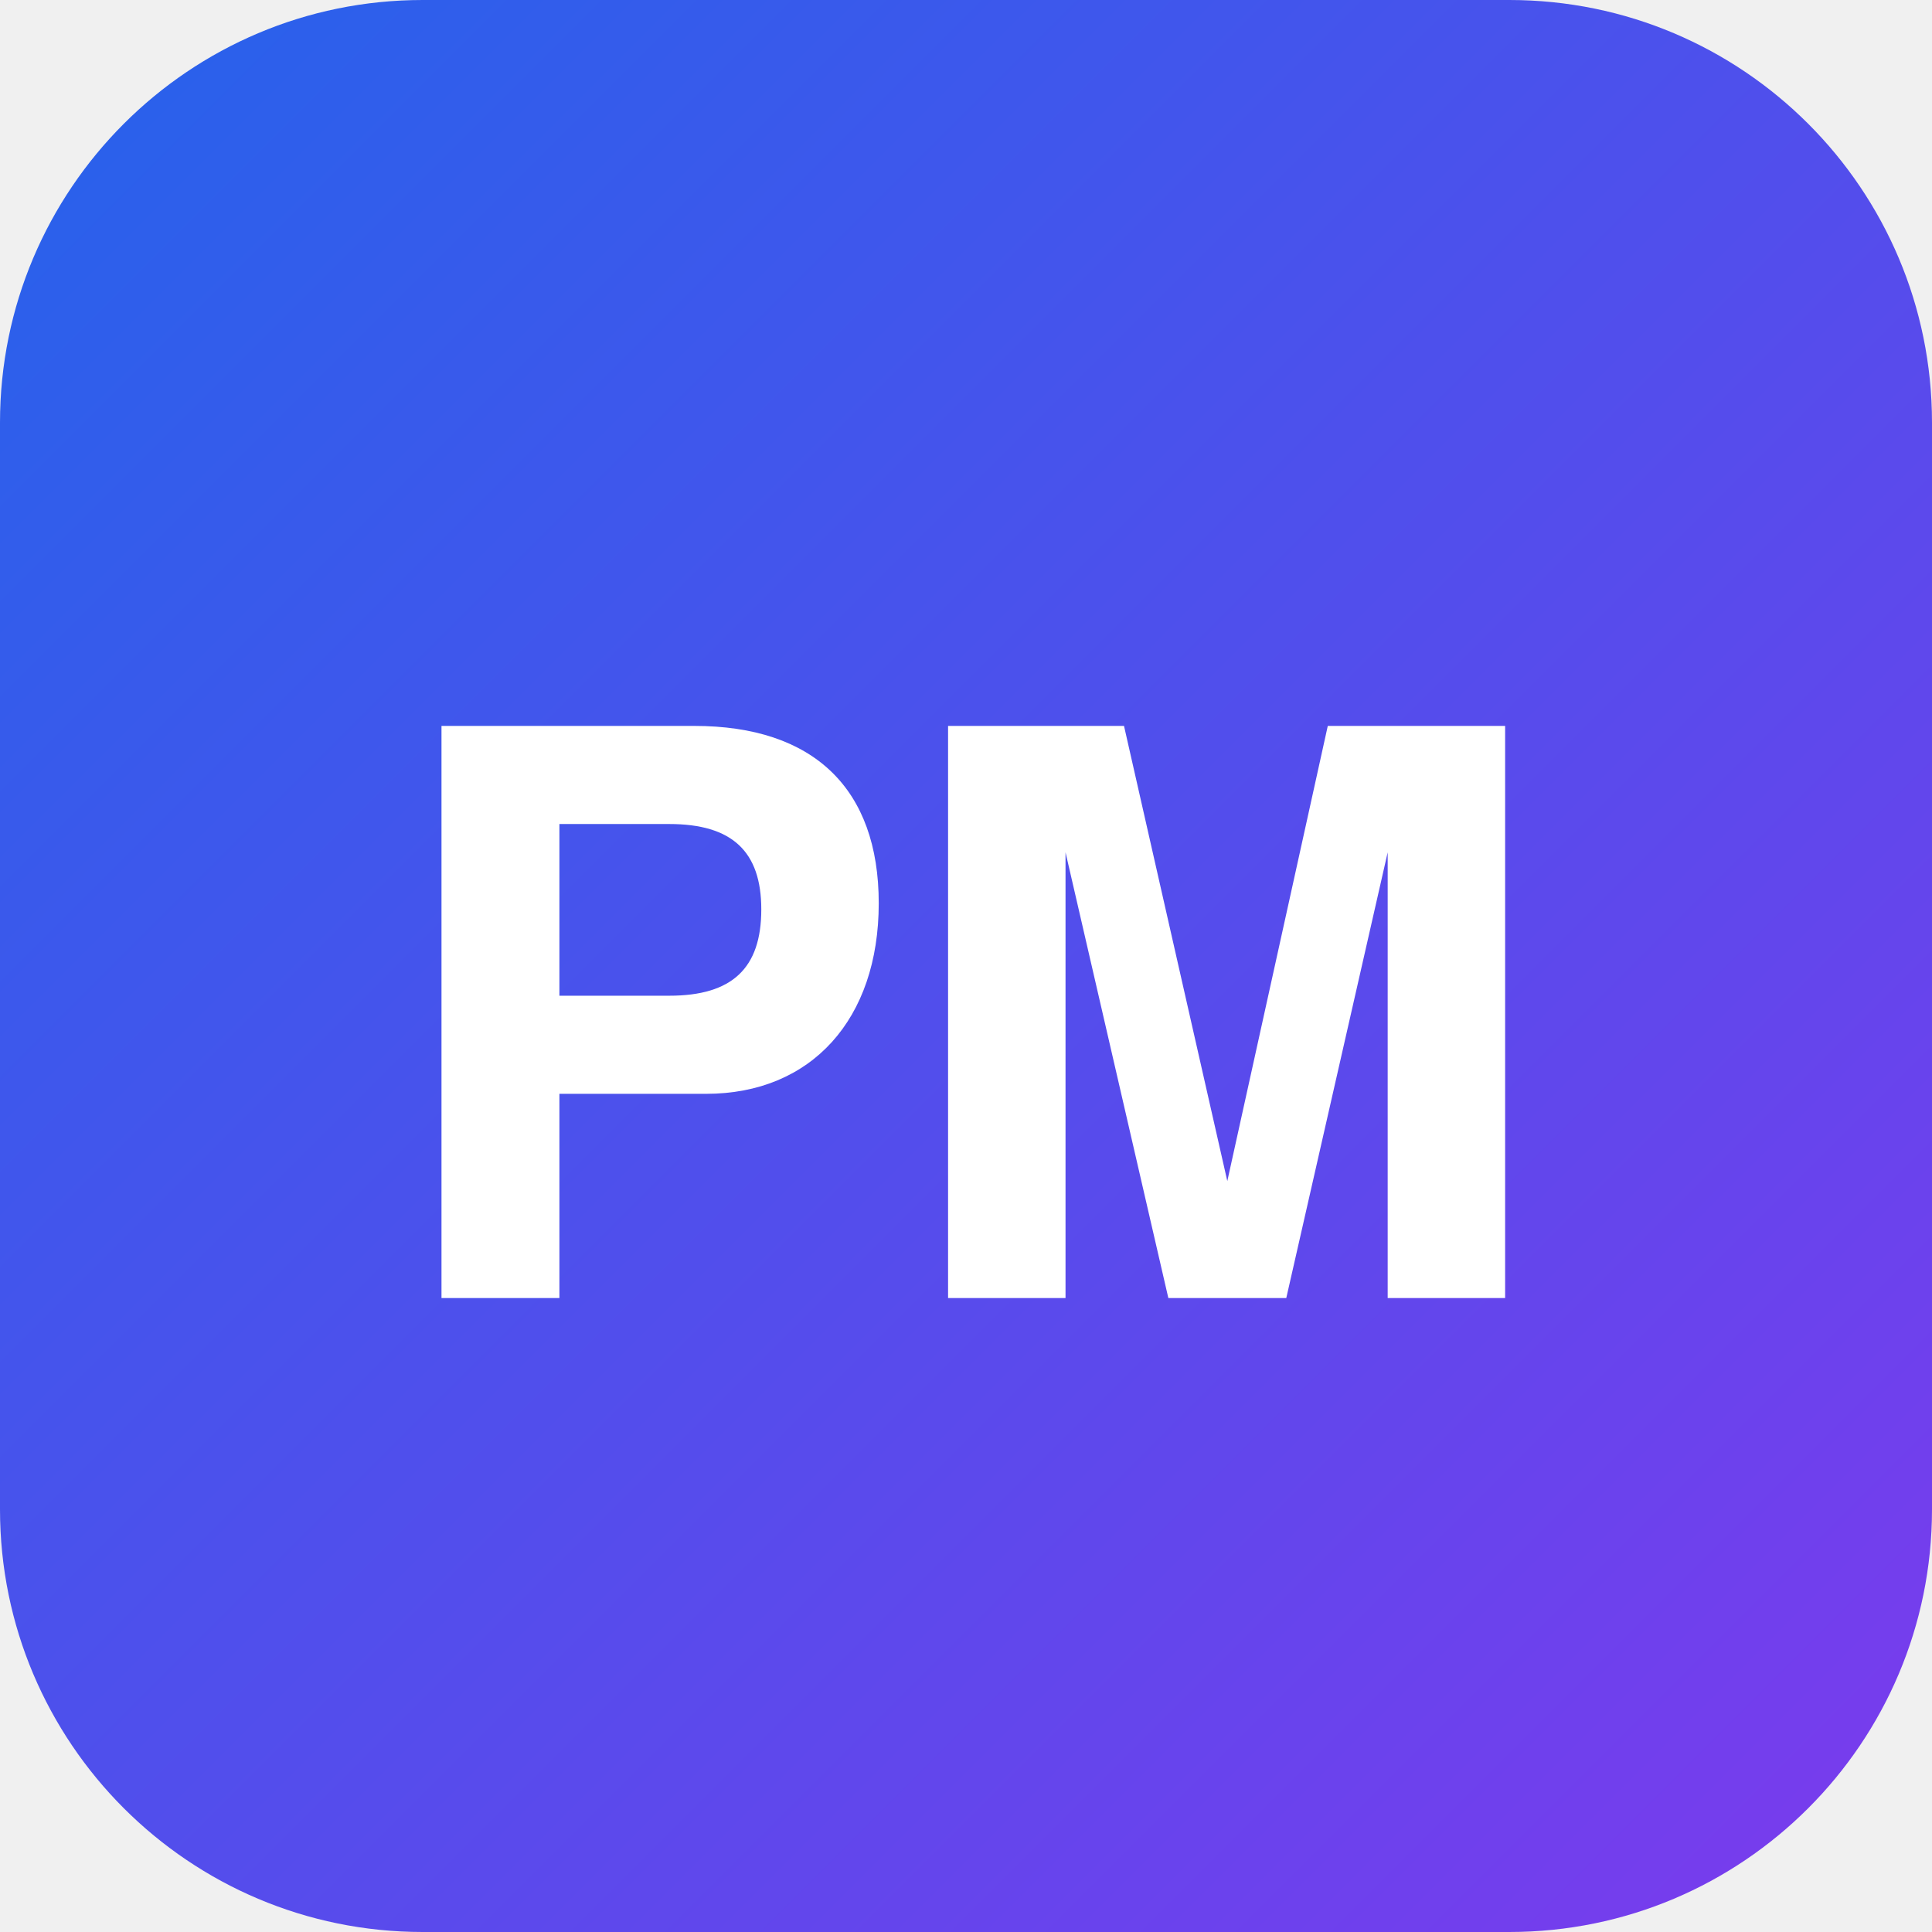
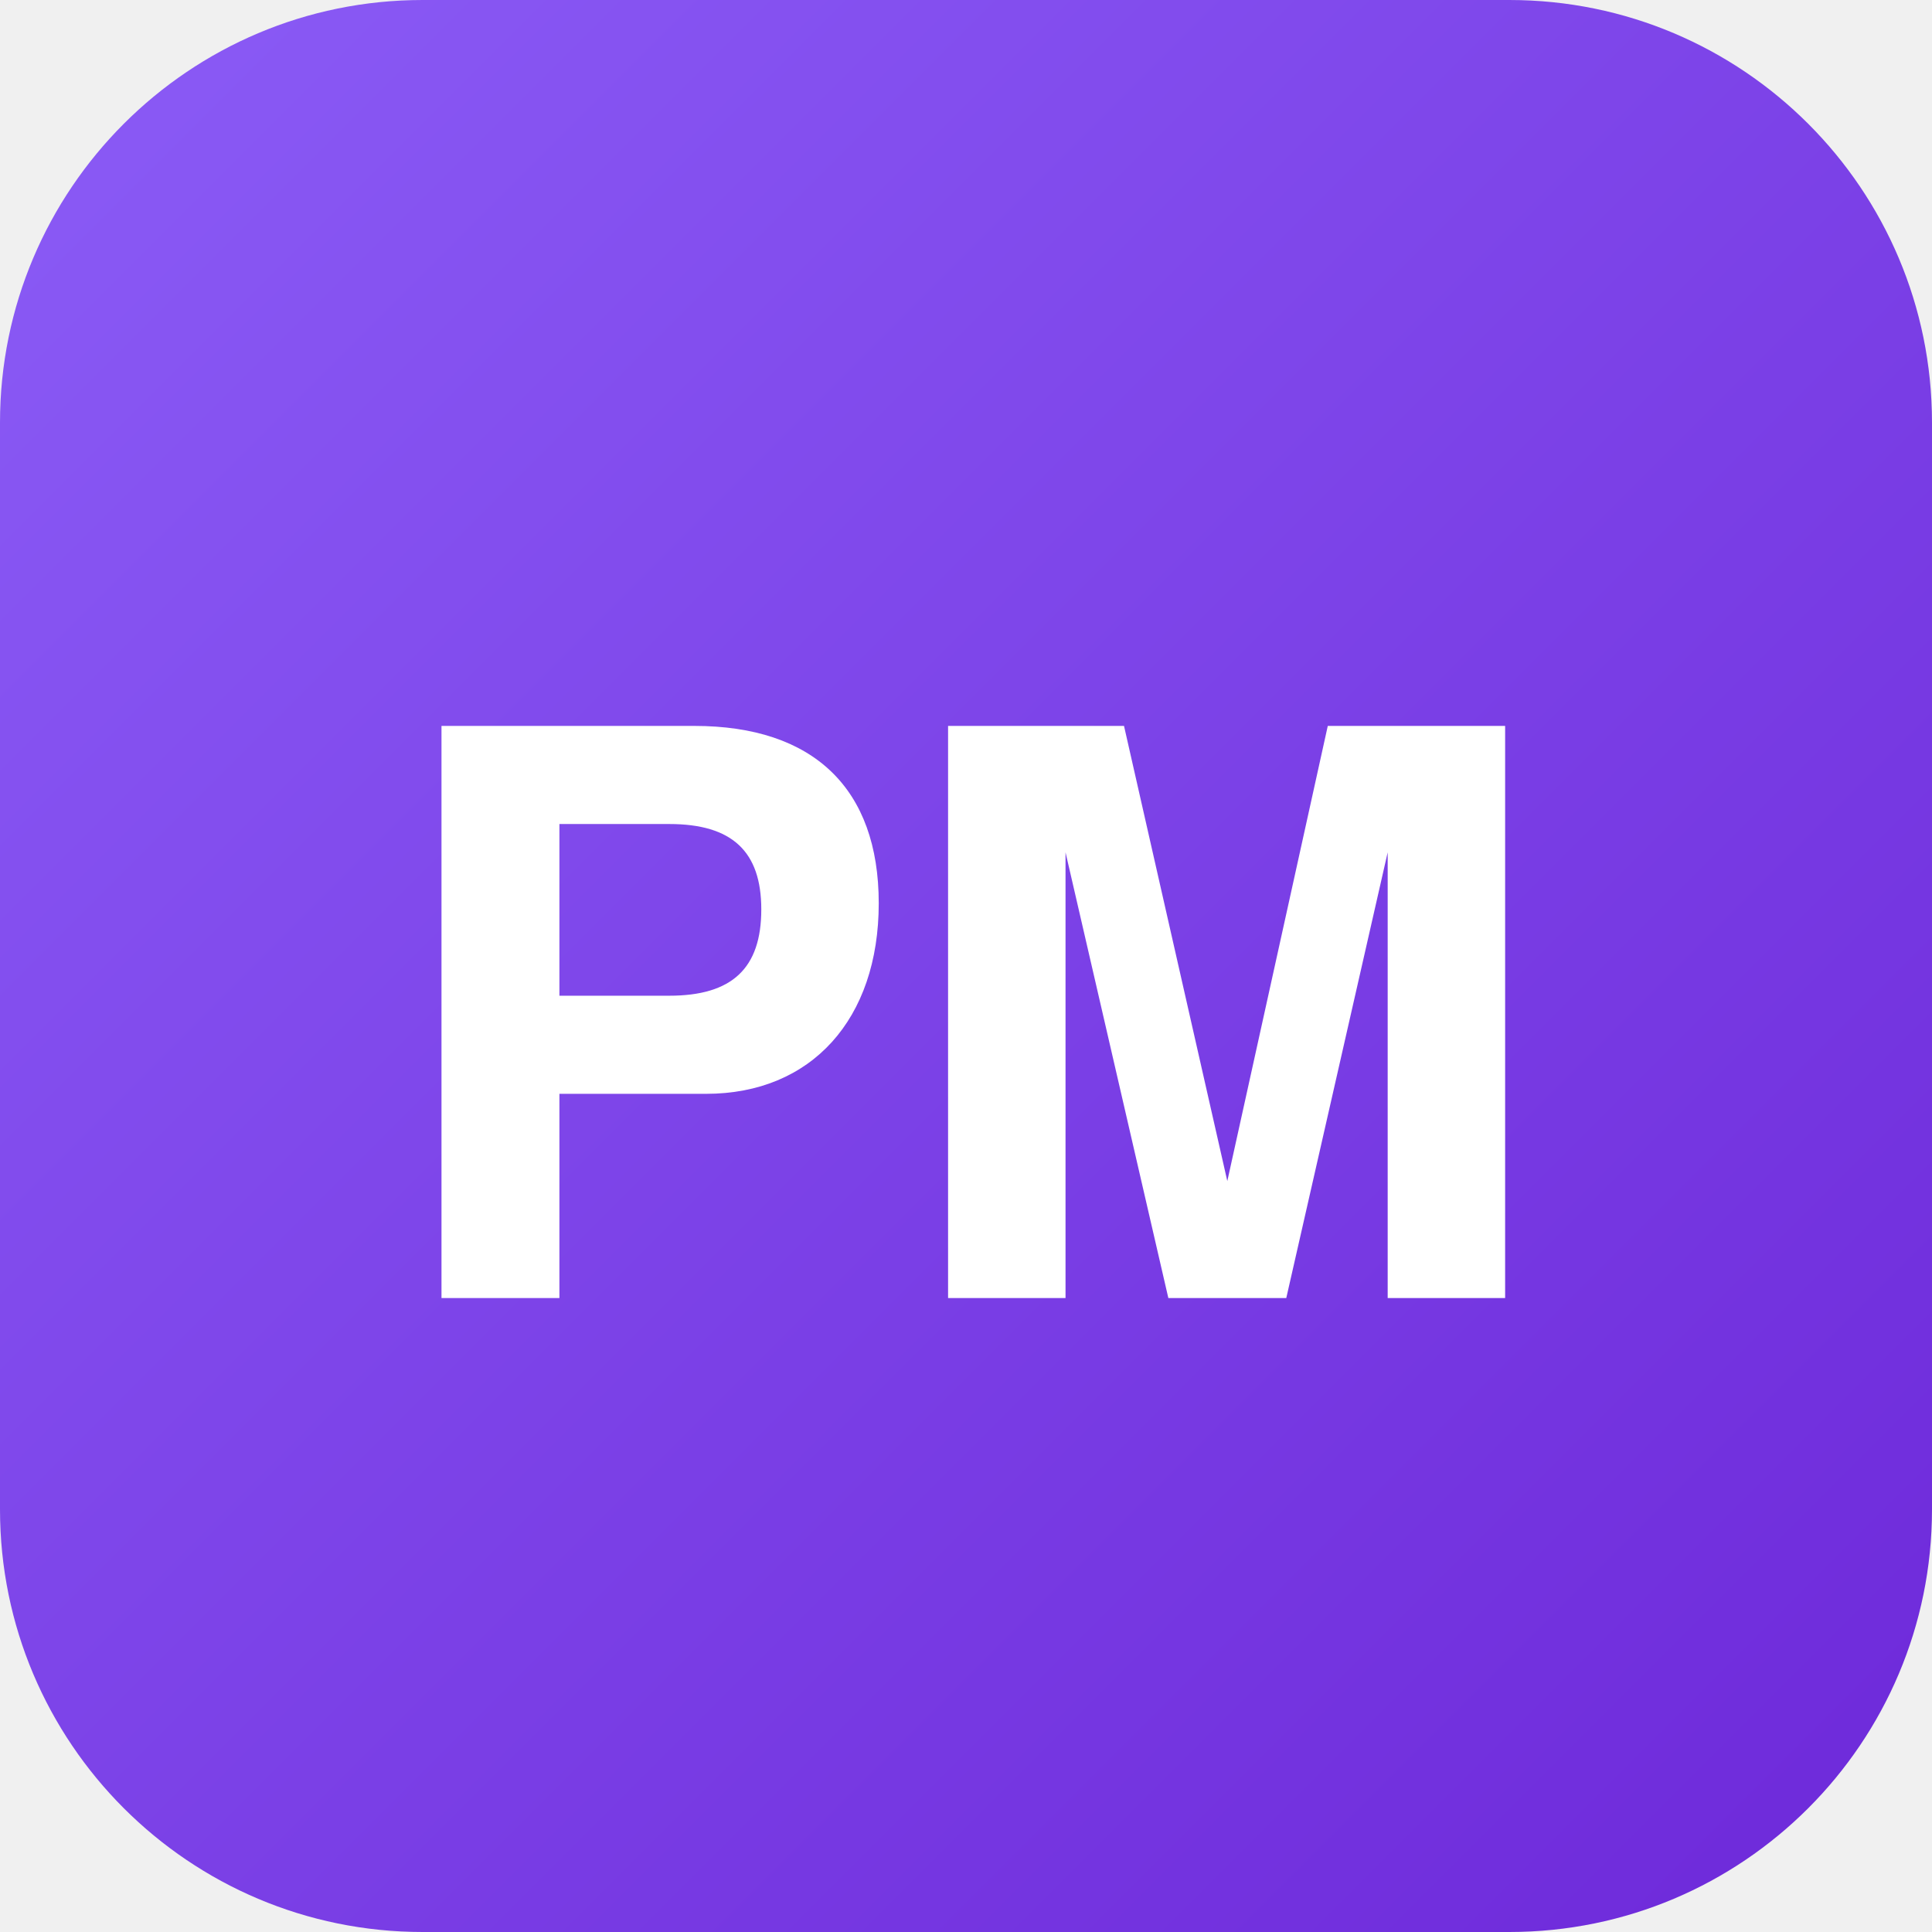
<svg xmlns="http://www.w3.org/2000/svg" viewBox="0 0 64 64">
  <defs>
    <linearGradient id="g" x1="0" y1="0" x2="1" y2="1">
-       <stop offset="0" stop-color="#2563eb" />
-       <stop offset="1" stop-color="#7c3aed" />
+       <stop offset="0" stop-color="#8b5cf6" />
+       <stop offset="1" stop-color="#6d28d9" />
    </linearGradient>
  </defs>
  <rect width="64" height="64" rx="14" fill="url(#g)" />
  <text x="32" y="43" font-family="Helvetica,Arial,sans-serif" font-size="26" font-weight="bold" fill="#fff" text-anchor="middle">PM</text>
</svg>
